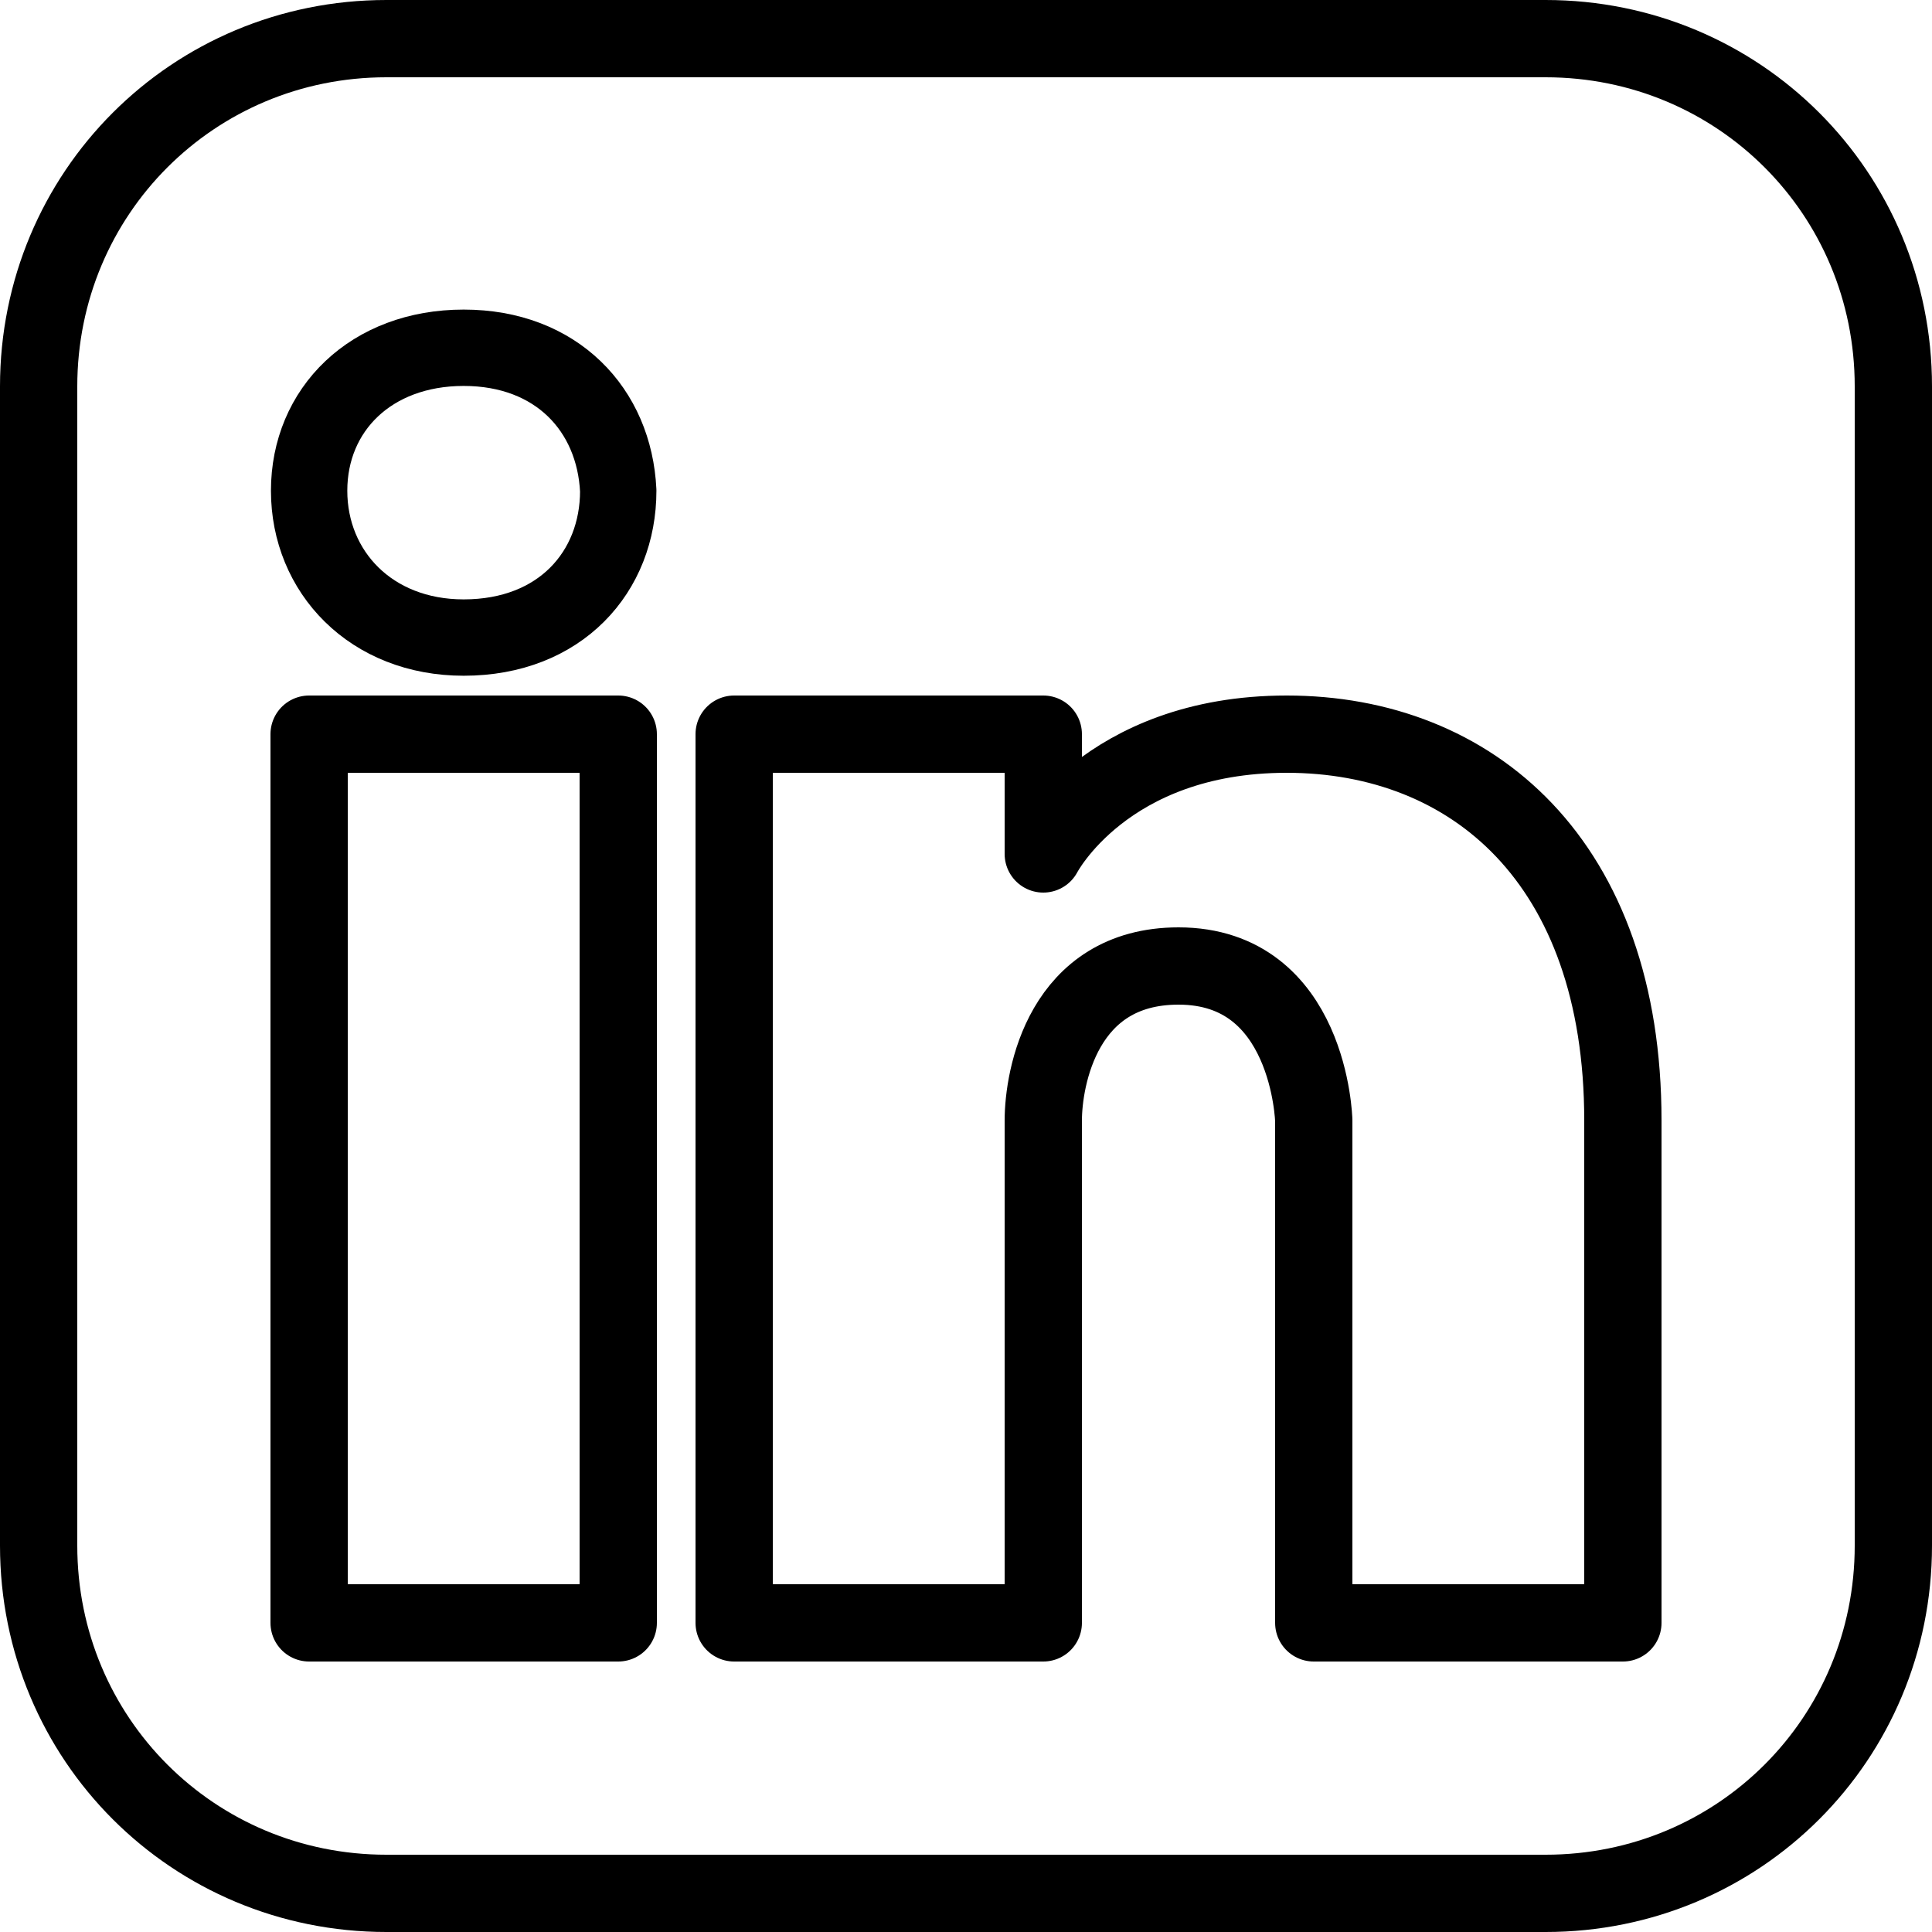
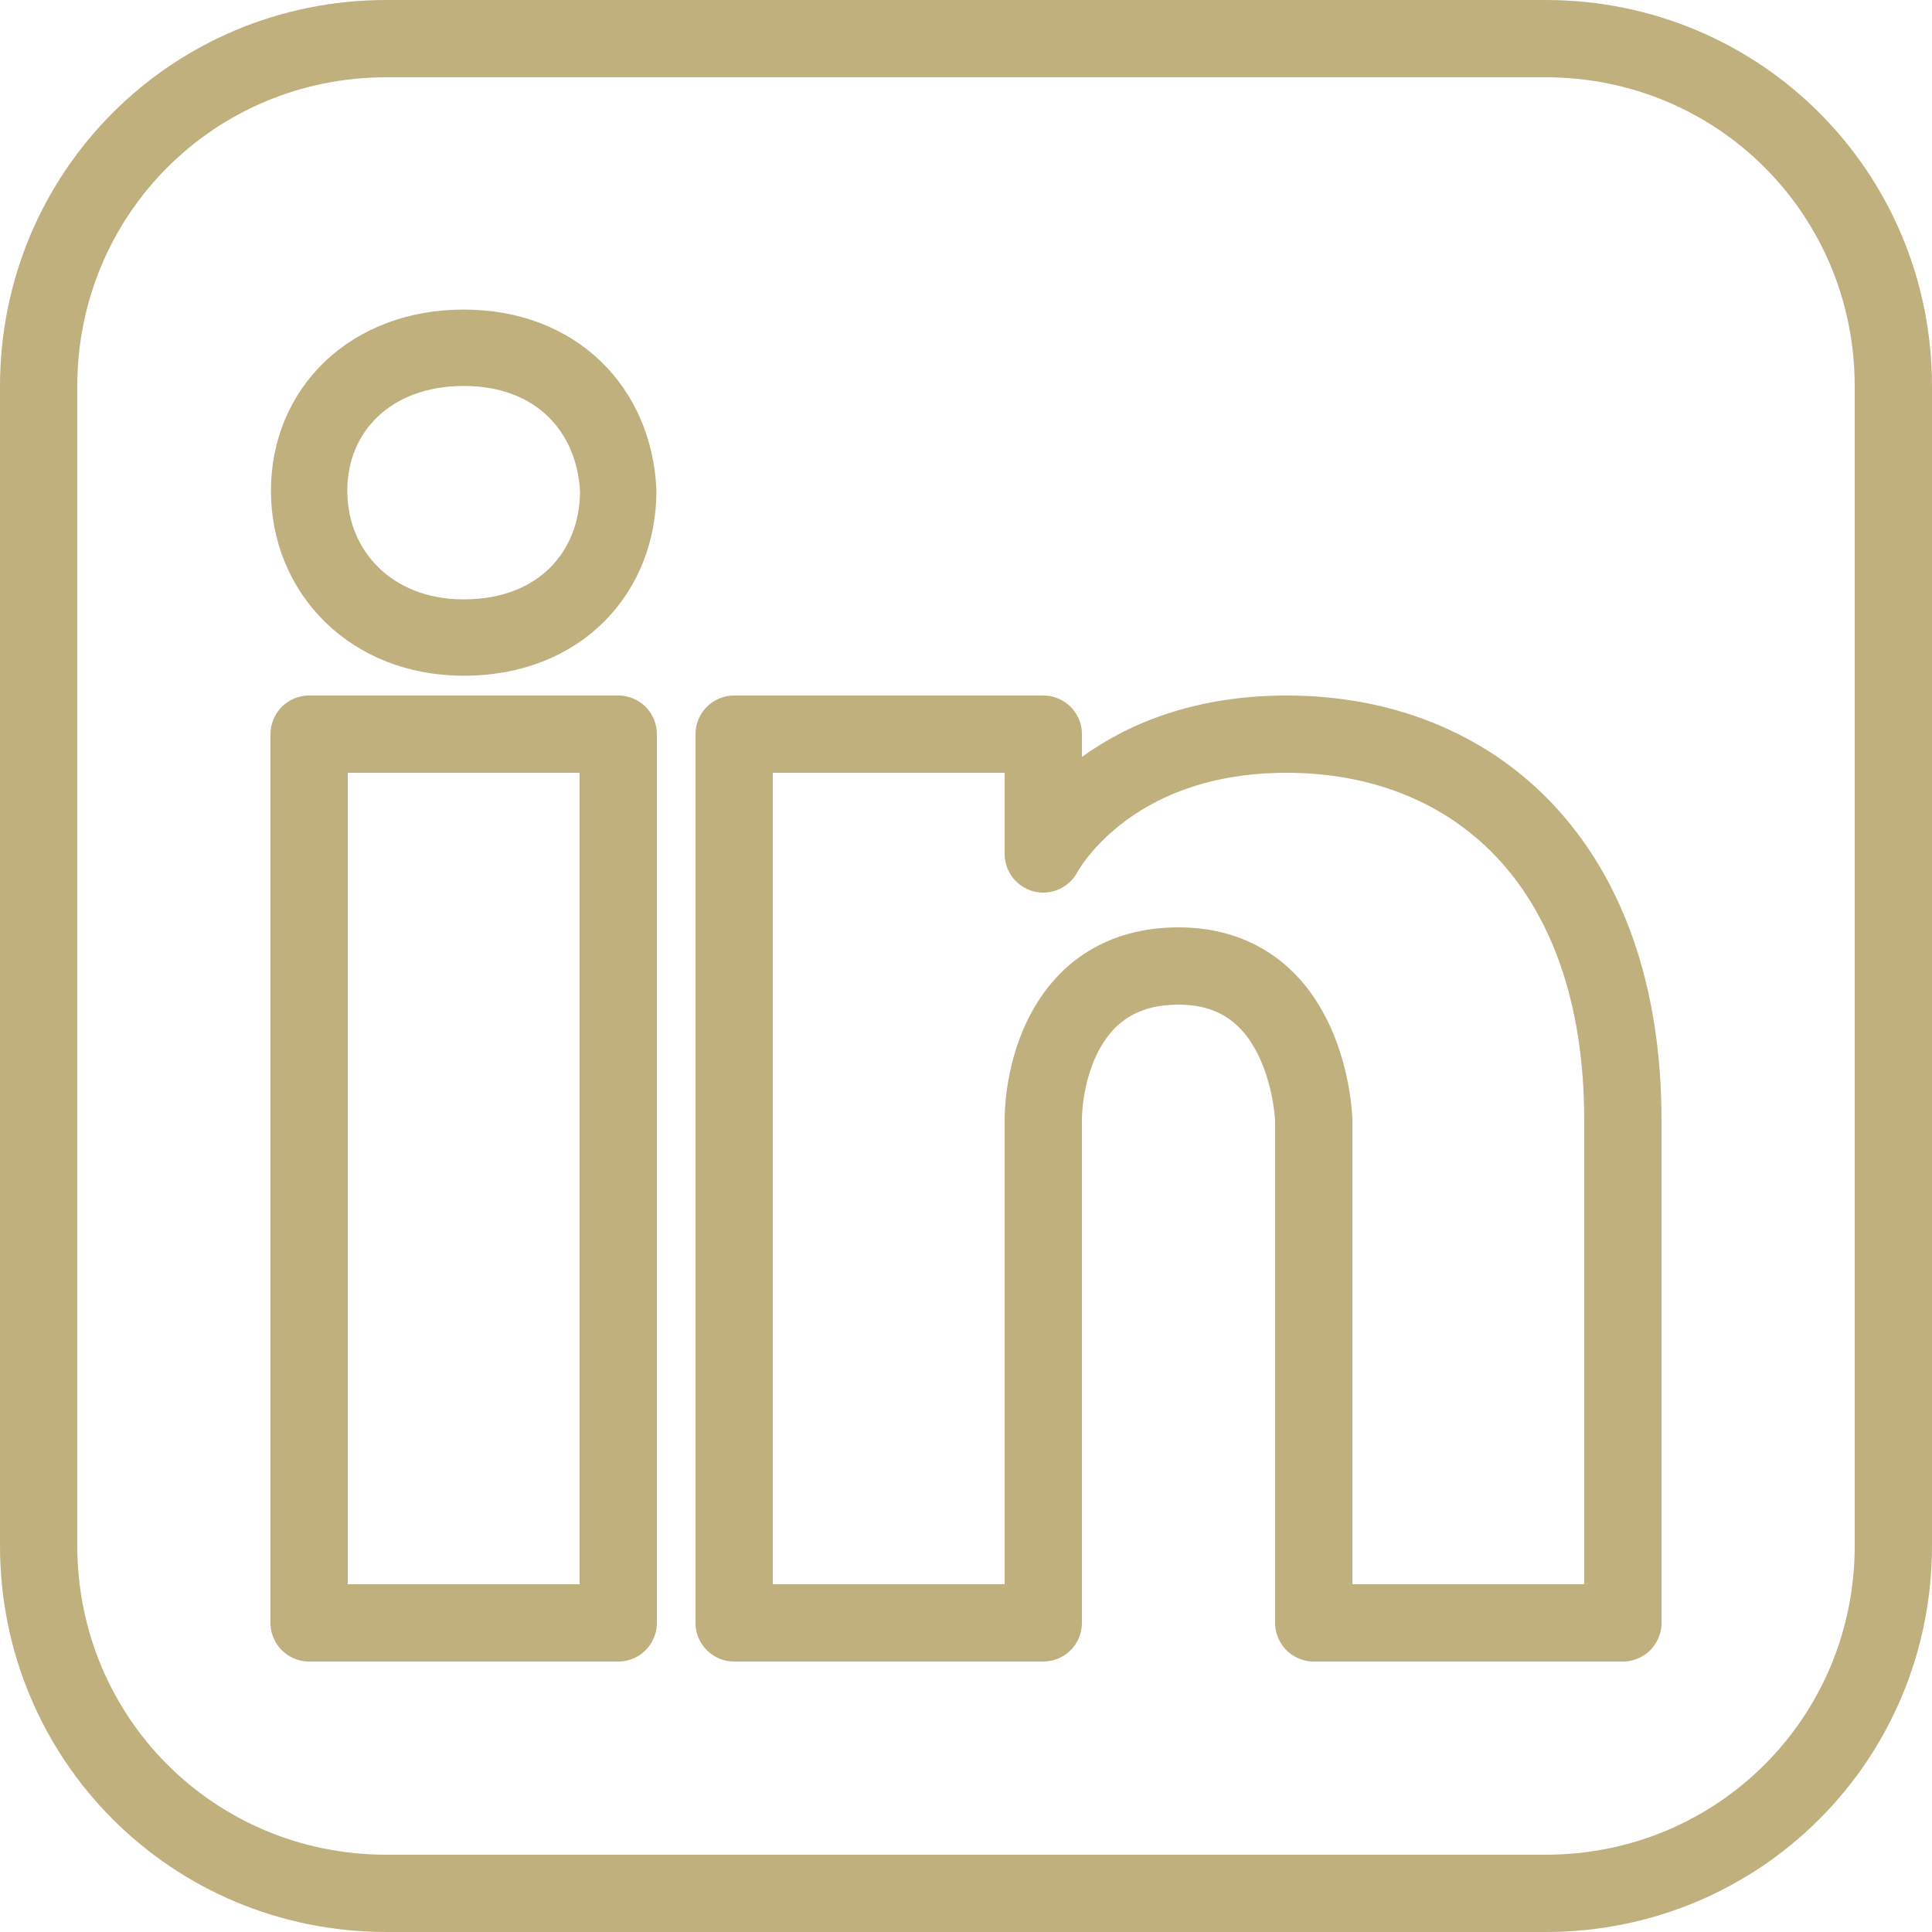
<svg xmlns="http://www.w3.org/2000/svg" width="50" height="50" viewBox="0 0 50 50">
-   <path stroke="#000" stroke-width="2" stroke-linecap="round" stroke-linejoin="round" stroke-miterlimit="10" d="M40 1h-30c-5 0-9 4-9 9v30c0 5 4 9 9 9h30c5 0 9-4 9-9v-30c0-5-4-9-9-9zM8 19h8v23h-8z" fill="none" />
-   <path stroke="#000" stroke-width="1.976" stroke-linecap="round" stroke-linejoin="round" stroke-miterlimit="10" d="M12 16.5c-2.4 0-4-1.7-4-3.8 0-2.1 1.6-3.7 4-3.7s3.9 1.6 4 3.7c0 2.1-1.5 3.8-4 3.8z" fill="none" />
-   <path stroke="#000" stroke-width="2" stroke-linecap="round" stroke-linejoin="round" stroke-miterlimit="10" d="M42 42h-8v-13s-.1-4-3.5-4c-3 0-3.5 2.9-3.5 4v13h-8v-23h8v3.1s1.6-3.1 6.3-3.1c4.8 0 8.7 3.3 8.7 10v13z" fill="none" />
+   <path stroke-width="2" stroke-linecap="round" stroke-linejoin="round" stroke-miterlimit="10" d="M40 1h-30c-5 0-9 4-9 9v30c0 5 4 9 9 9h30c5 0 9-4 9-9v-30c0-5-4-9-9-9zM8 19h8v23h-8z" fill="none" style="stroke: rgb(191, 176, 125);" />
+   <path stroke-width="1.976" stroke-linecap="round" stroke-linejoin="round" stroke-miterlimit="10" d="M12 16.5c-2.4 0-4-1.7-4-3.8 0-2.1 1.6-3.7 4-3.7s3.9 1.6 4 3.7c0 2.1-1.5 3.8-4 3.8z" fill="none" style="stroke: rgb(191, 176, 125);" />
+   <path stroke-width="2" stroke-linecap="round" stroke-linejoin="round" stroke-miterlimit="10" d="M42 42h-8v-13s-.1-4-3.5-4c-3 0-3.5 2.9-3.5 4v13h-8v-23h8v3.1s1.6-3.1 6.3-3.1c4.8 0 8.7 3.3 8.7 10v13z" fill="none" style="stroke: rgb(191, 176, 125);" />
</svg>
